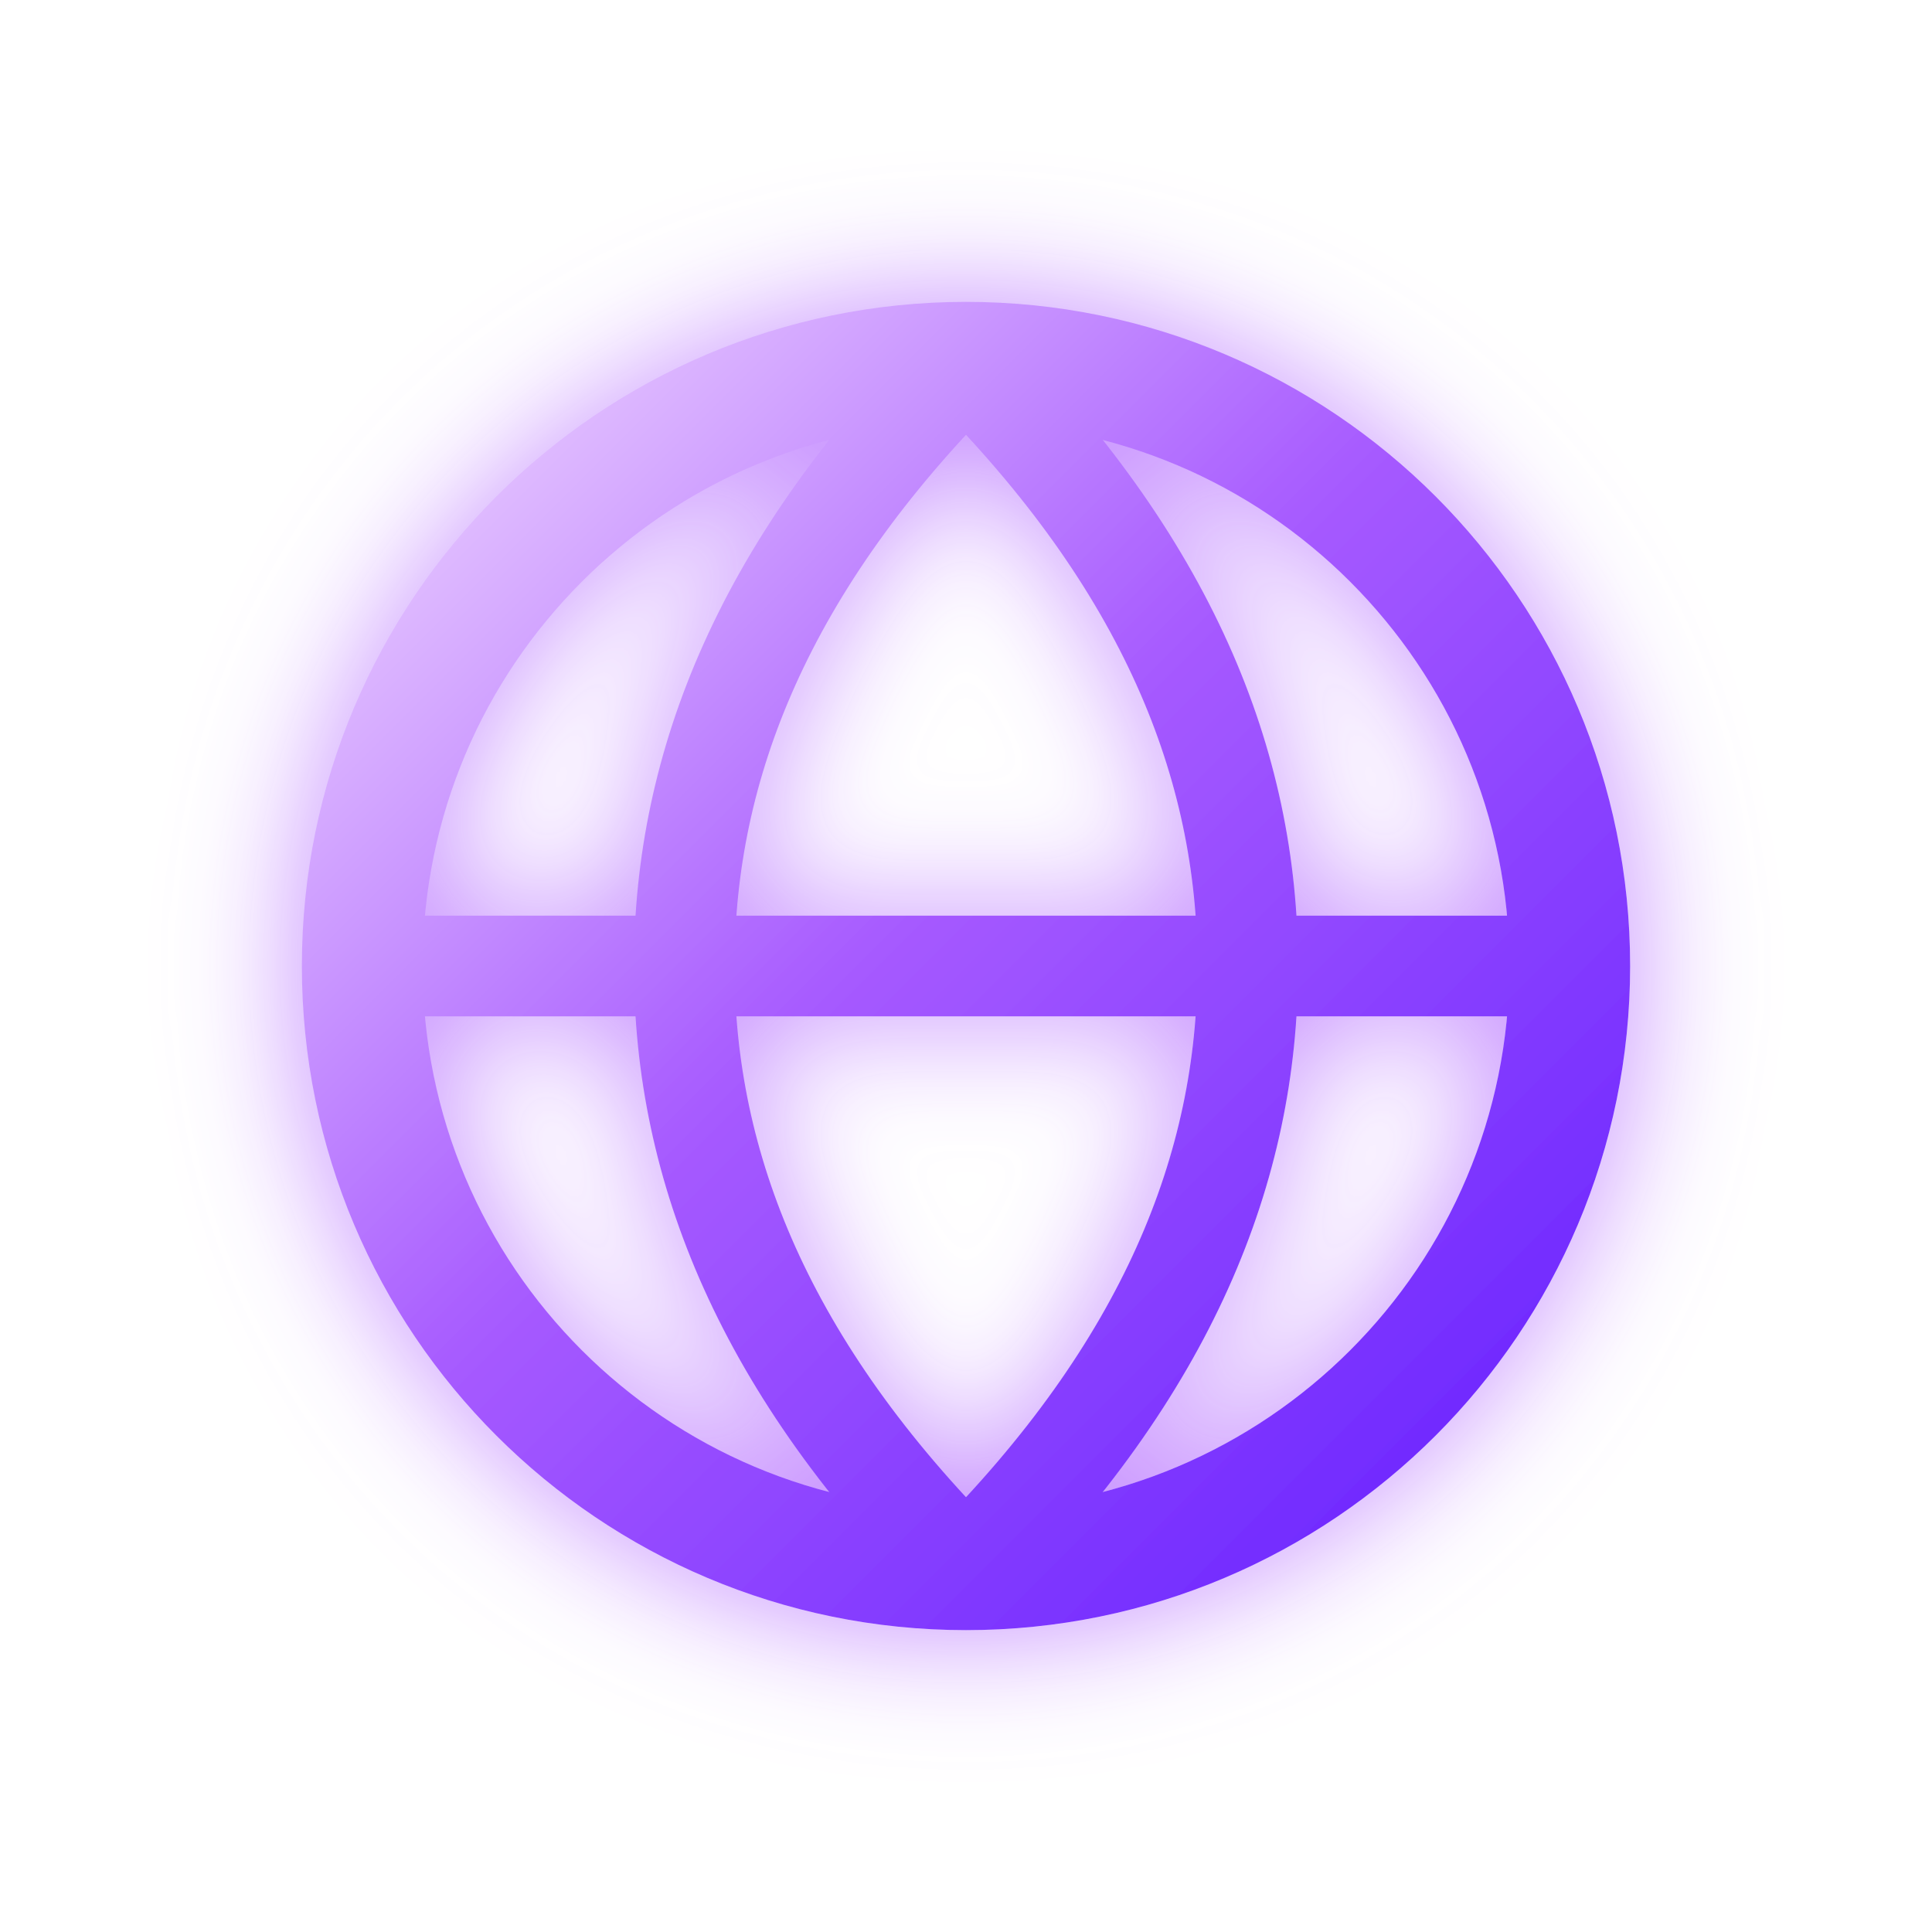
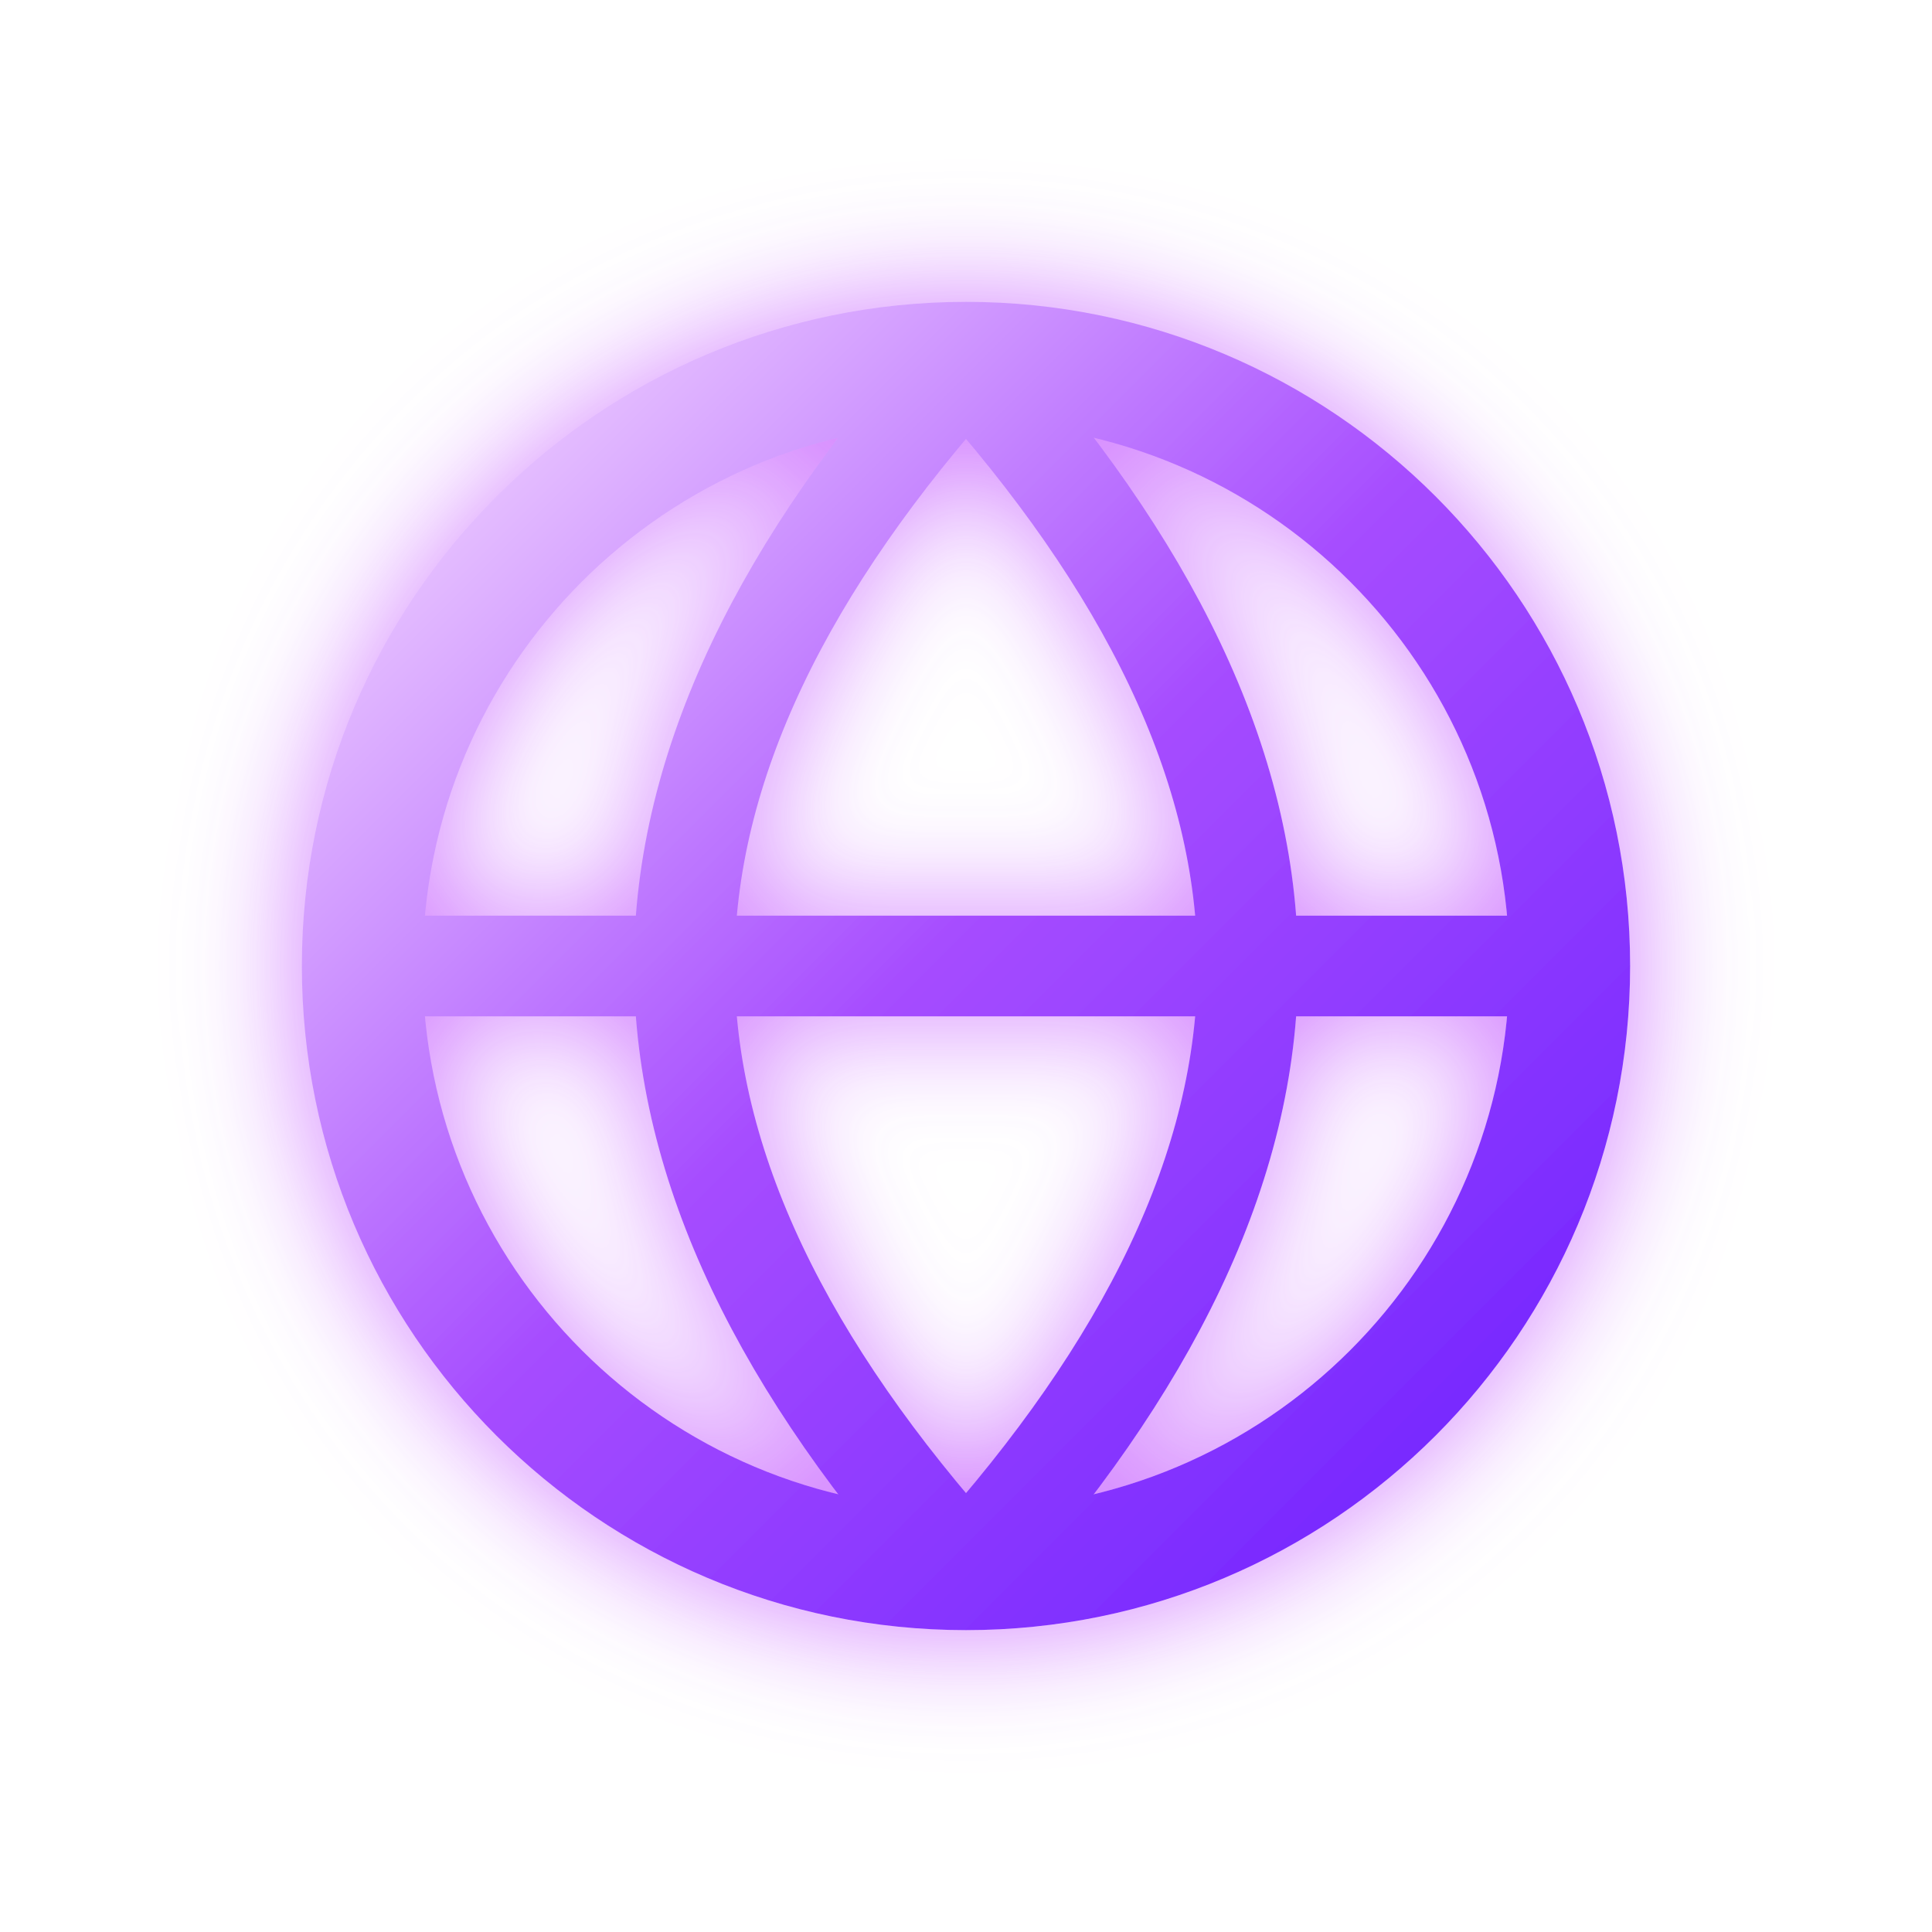
<svg xmlns="http://www.w3.org/2000/svg" viewBox="0 0 96 96">
  <defs>
-     <filter id="glow" x="-60%" y="-60%" width="220%" height="220%">
-       <feGaussianBlur stdDeviation="3.2" result="blur" />
-       <feColorMatrix in="blur" type="matrix" values="0 0 0 0 0.53 0 0 0 0 0.23 0 0 0 0 1 0 0 0 .95 0" />
+     <filter id="glow" x="-80%" y="-80%" width="260%" height="260%">
+       <feGaussianBlur stdDeviation="3" result="blur" />
+       <feColorMatrix in="blur" type="matrix" values="0 0 0 0 0.62 0 0 0 0 0.18 0 0 0 0 1 0 0 0 .95 0" />
      <feMerge>
        <feMergeNode />
        <feMergeNode in="SourceGraphic" />
      </feMerge>
    </filter>
    <linearGradient id="g" x1="0" y1="0" x2="1" y2="1">
-       <stop stop-color="#f0d8ff" />
-       <stop offset=".45" stop-color="#a75bff" />
-       <stop offset="1" stop-color="#641fff" />
+       <stop stop-color="#f6ddff" />
+       <stop offset=".48" stop-color="#a64dff" />
+       <stop offset="1" stop-color="#6c20ff" />
    </linearGradient>
  </defs>
  <g filter="url(#glow)">
    <circle cx="48" cy="48" r="30" fill="none" stroke="url(#g)" stroke-width="6" />
-     <path d="M18 48h60M48 18c10 10 14 20 14 30S58 68 48 78M48 18C38 28 34 38 34 48s4 20 14 30" fill="none" stroke="url(#g)" stroke-width="5" stroke-linecap="round" />
+     <path d="M18 48h60M48 18c9 10 14 20 14 30S57 68 48 78M48 18C39 28 34 38 34 48s5 20 14 30" fill="none" stroke="url(#g)" stroke-width="5" stroke-linecap="round" />
  </g>
</svg>
